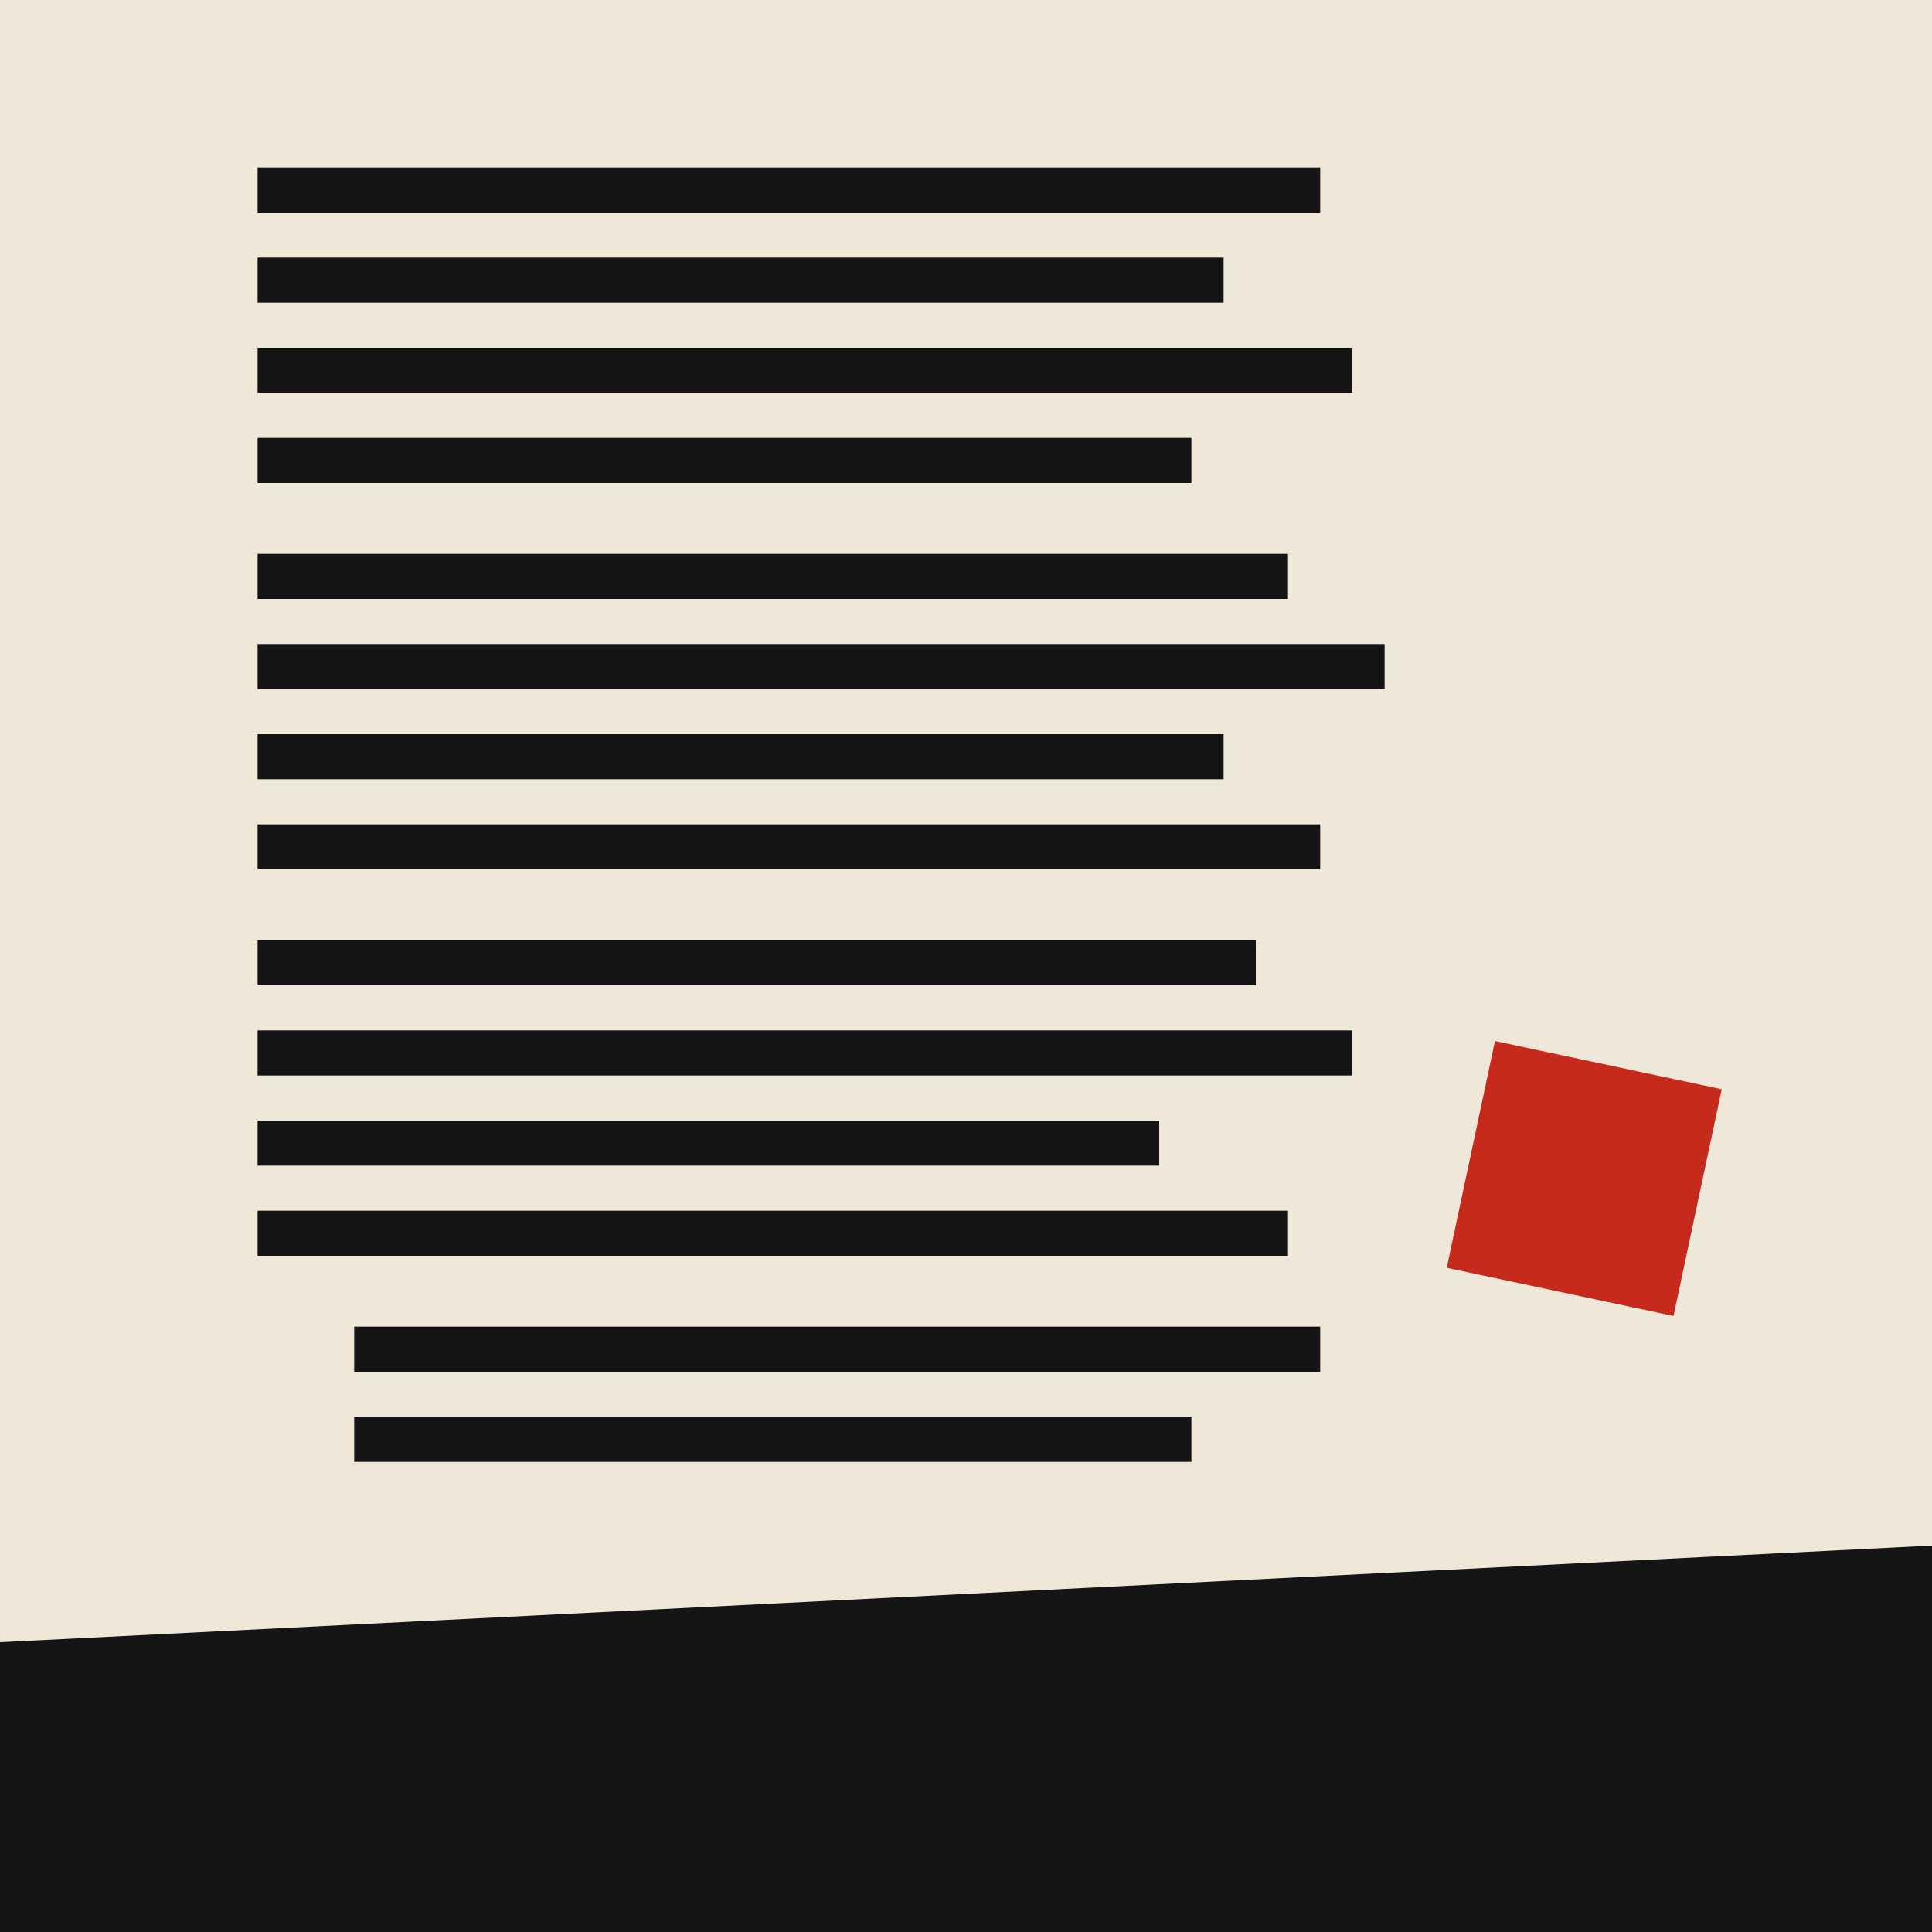
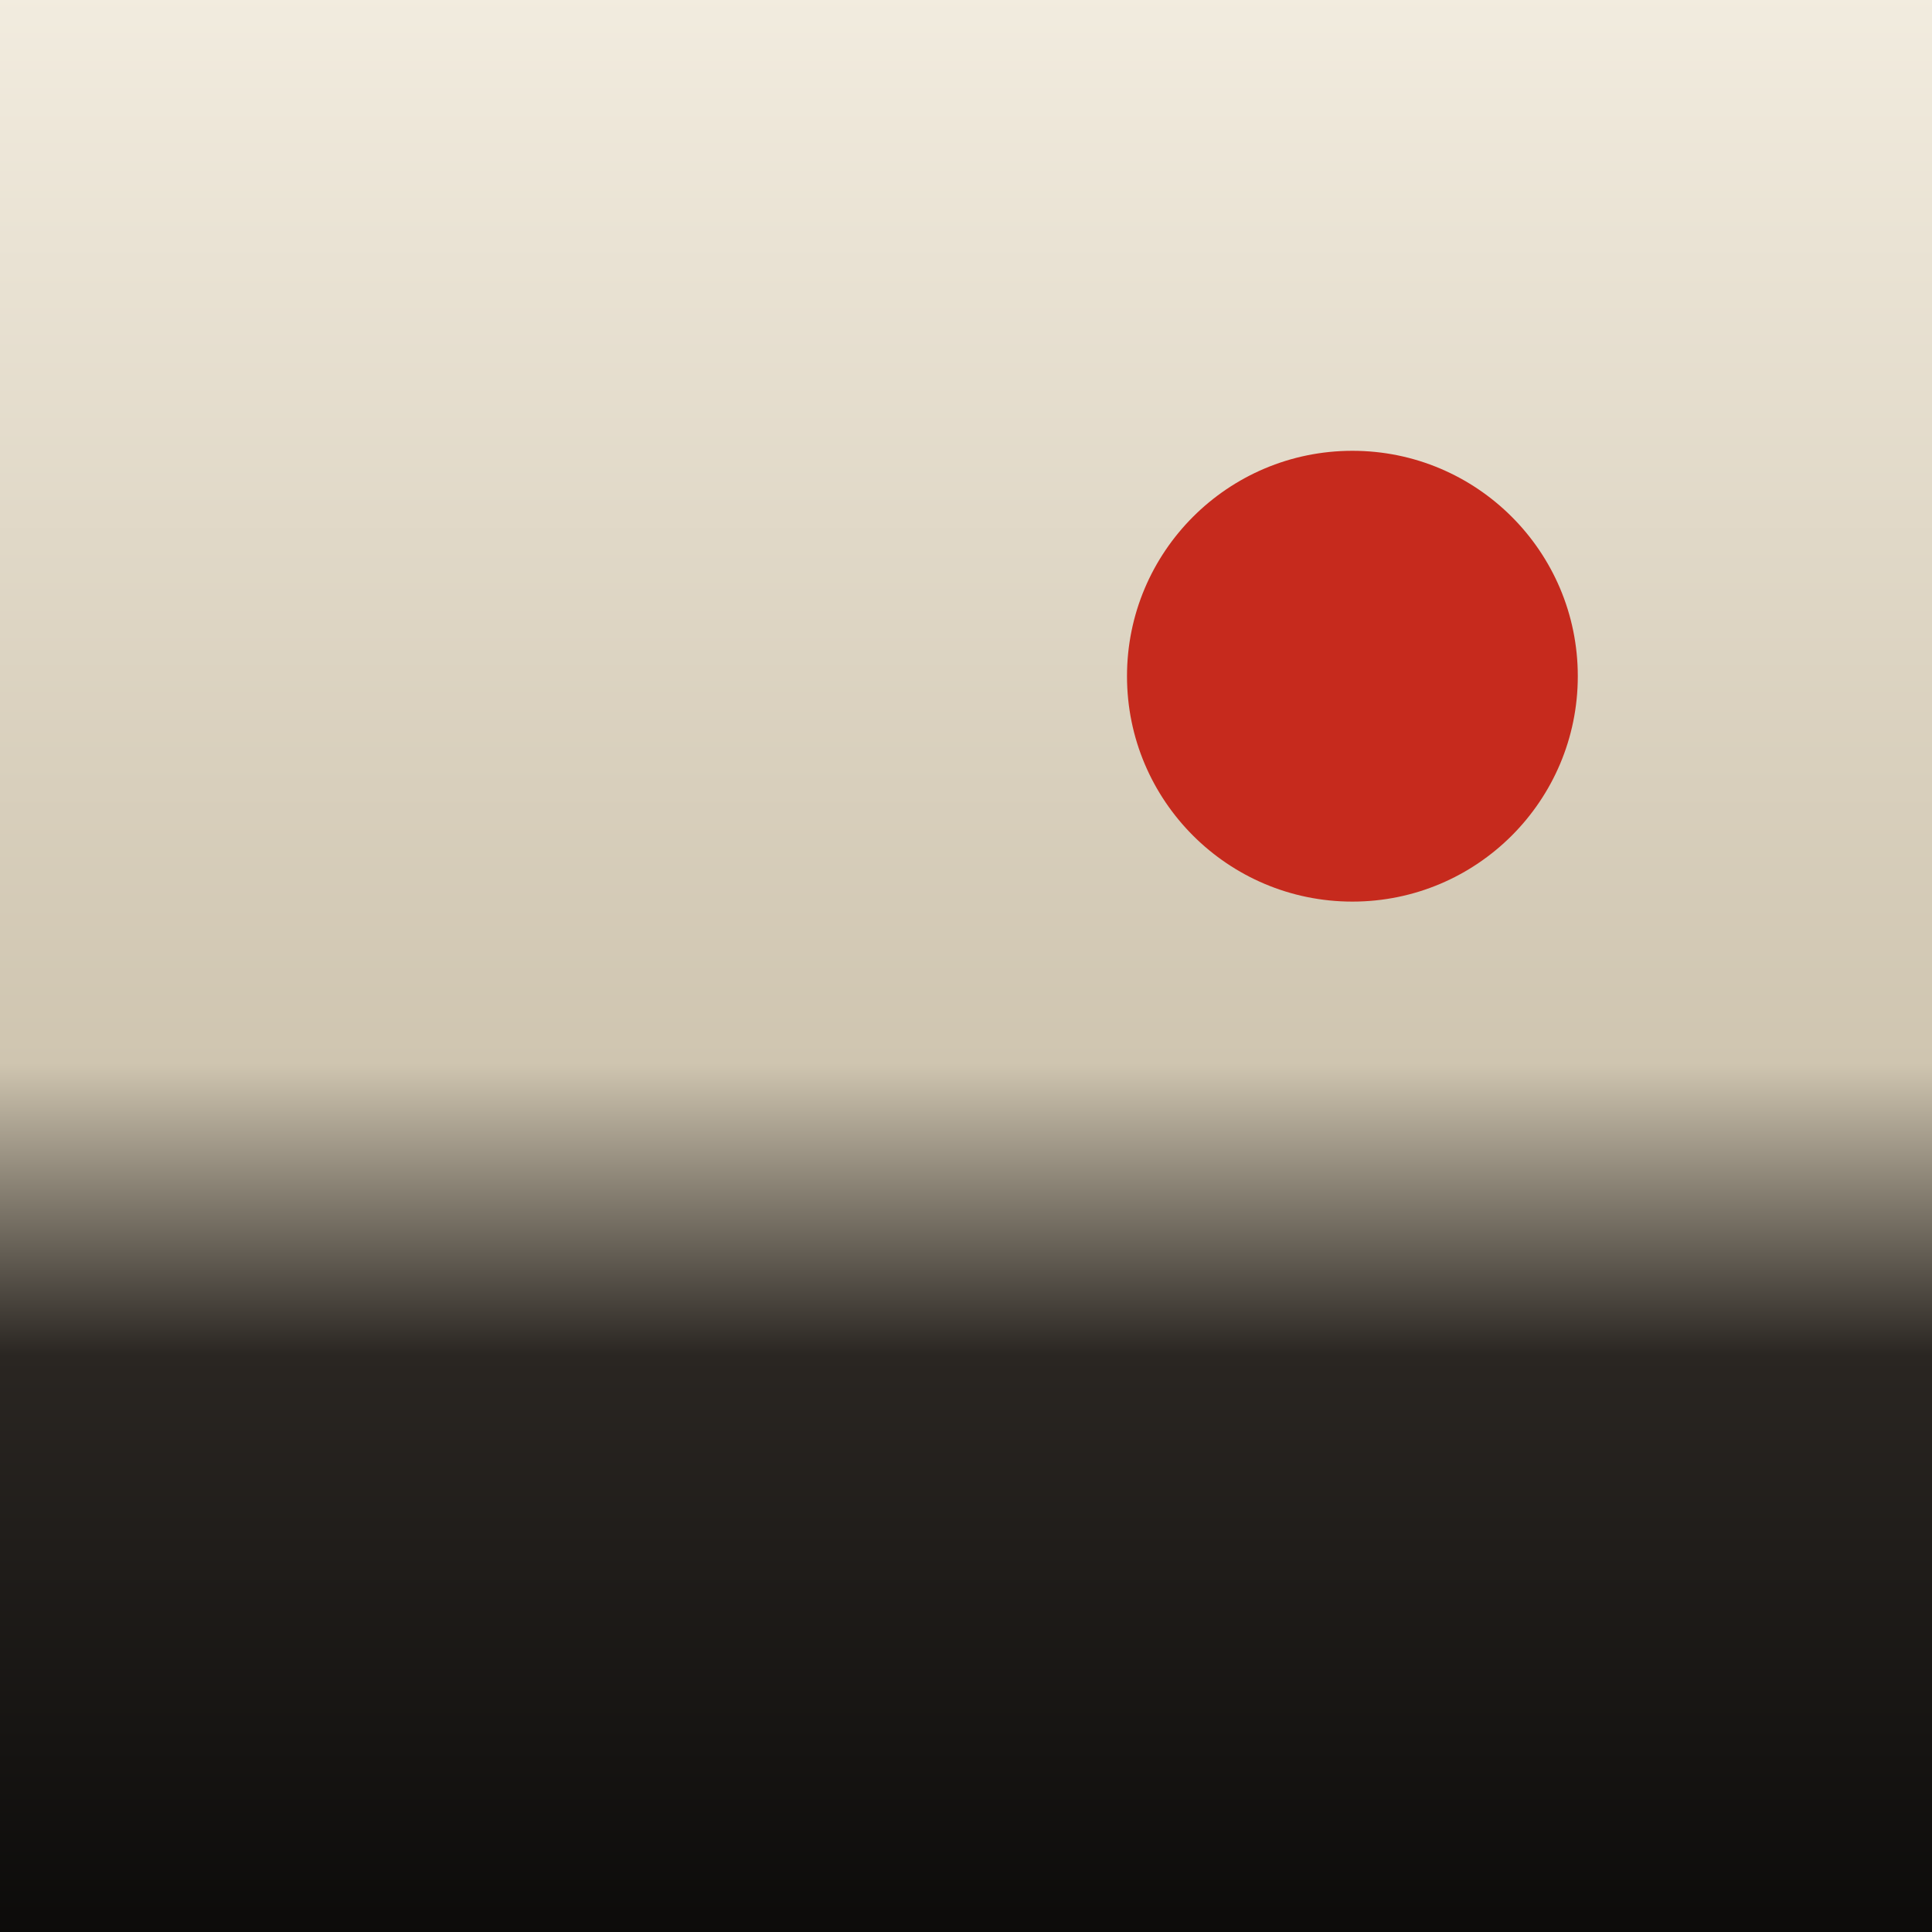
<svg xmlns="http://www.w3.org/2000/svg" viewBox="0 0 600 600">
-   <rect width="600" height="600" fill="#efe8d8" />
-   <g fill="#141414">
-     <rect x="80" y="52" width="330" height="14" />
-     <rect x="80" y="80" width="300" height="14" />
-     <rect x="80" y="108" width="340" height="14" />
-     <rect x="80" y="136" width="290" height="14" />
-     <rect x="80" y="172" width="320" height="14" />
-     <rect x="80" y="200" width="350" height="14" />
-     <rect x="80" y="228" width="300" height="14" />
-     <rect x="80" y="256" width="330" height="14" />
-     <rect x="80" y="292" width="310" height="14" />
-     <rect x="80" y="320" width="340" height="14" />
-     <rect x="80" y="348" width="280" height="14" />
-     <rect x="80" y="376" width="320" height="14" />
-     <rect x="110" y="412" width="300" height="14" />
-     <rect x="110" y="440" width="260" height="14" />
-   </g>
-   <polygon points="0,510 600,480 600,600 0,600" fill="#141414" />
-   <rect x="456" y="330" width="72" height="72" fill="#c62a1d" transform="rotate(12 492 366)" />
+   <defs>
+     <linearGradient id="g34" x1="0" y1="0" x2="0" y2="1">
+       <stop offset="0" stop-color="#f2ecdf" />
+       <stop offset="0.55" stop-color="#cfc5b0" />
+       <stop offset="0.7" stop-color="#2a2622" />
+       <stop offset="1" stop-color="#0c0b0a" />
+     </linearGradient>
+   </defs>
+   <rect width="600" height="600" fill="url(#g34)" />
+   <circle cx="420" cy="210" r="70" fill="#c62a1d" />
</svg>
